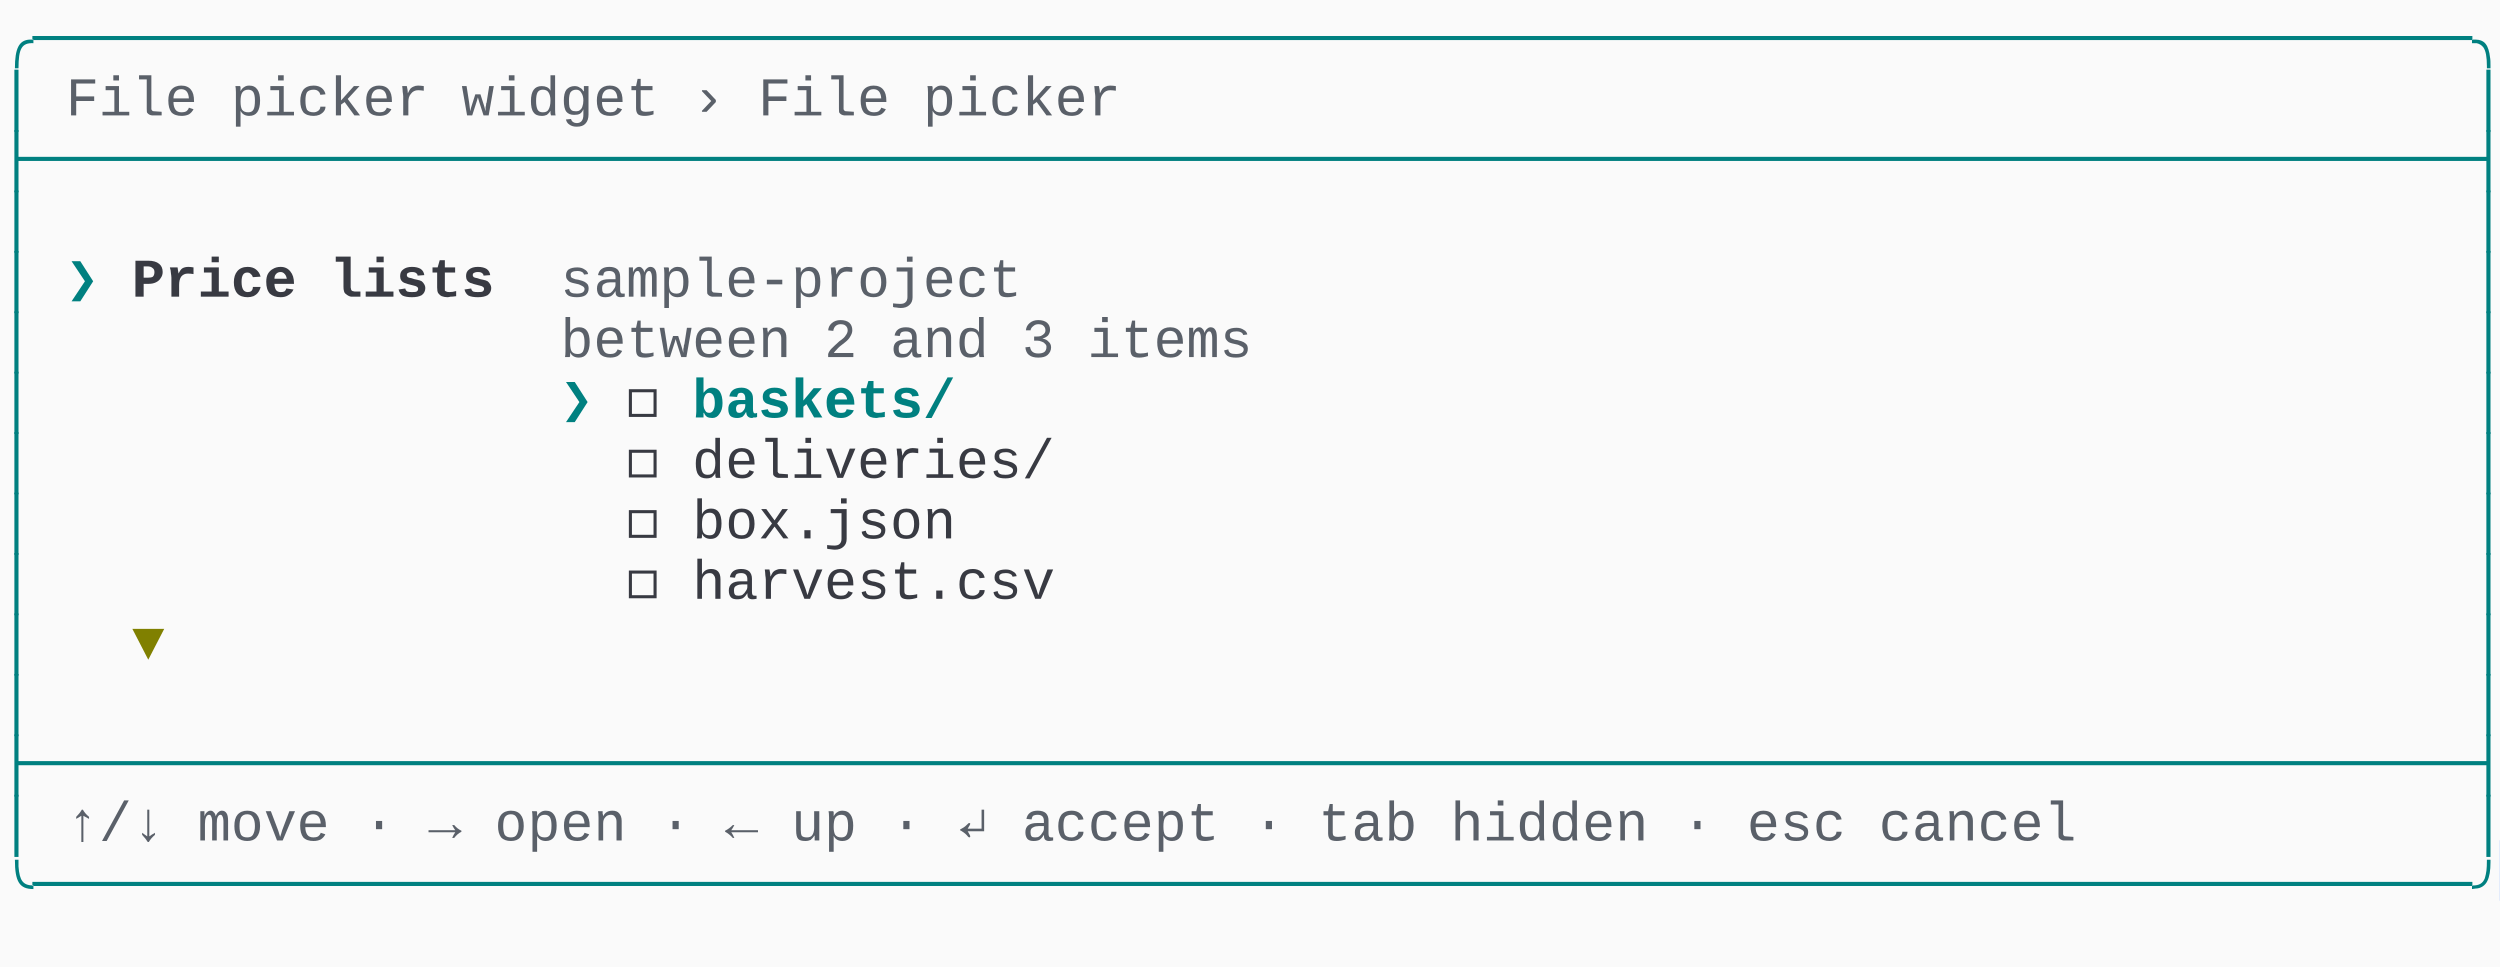
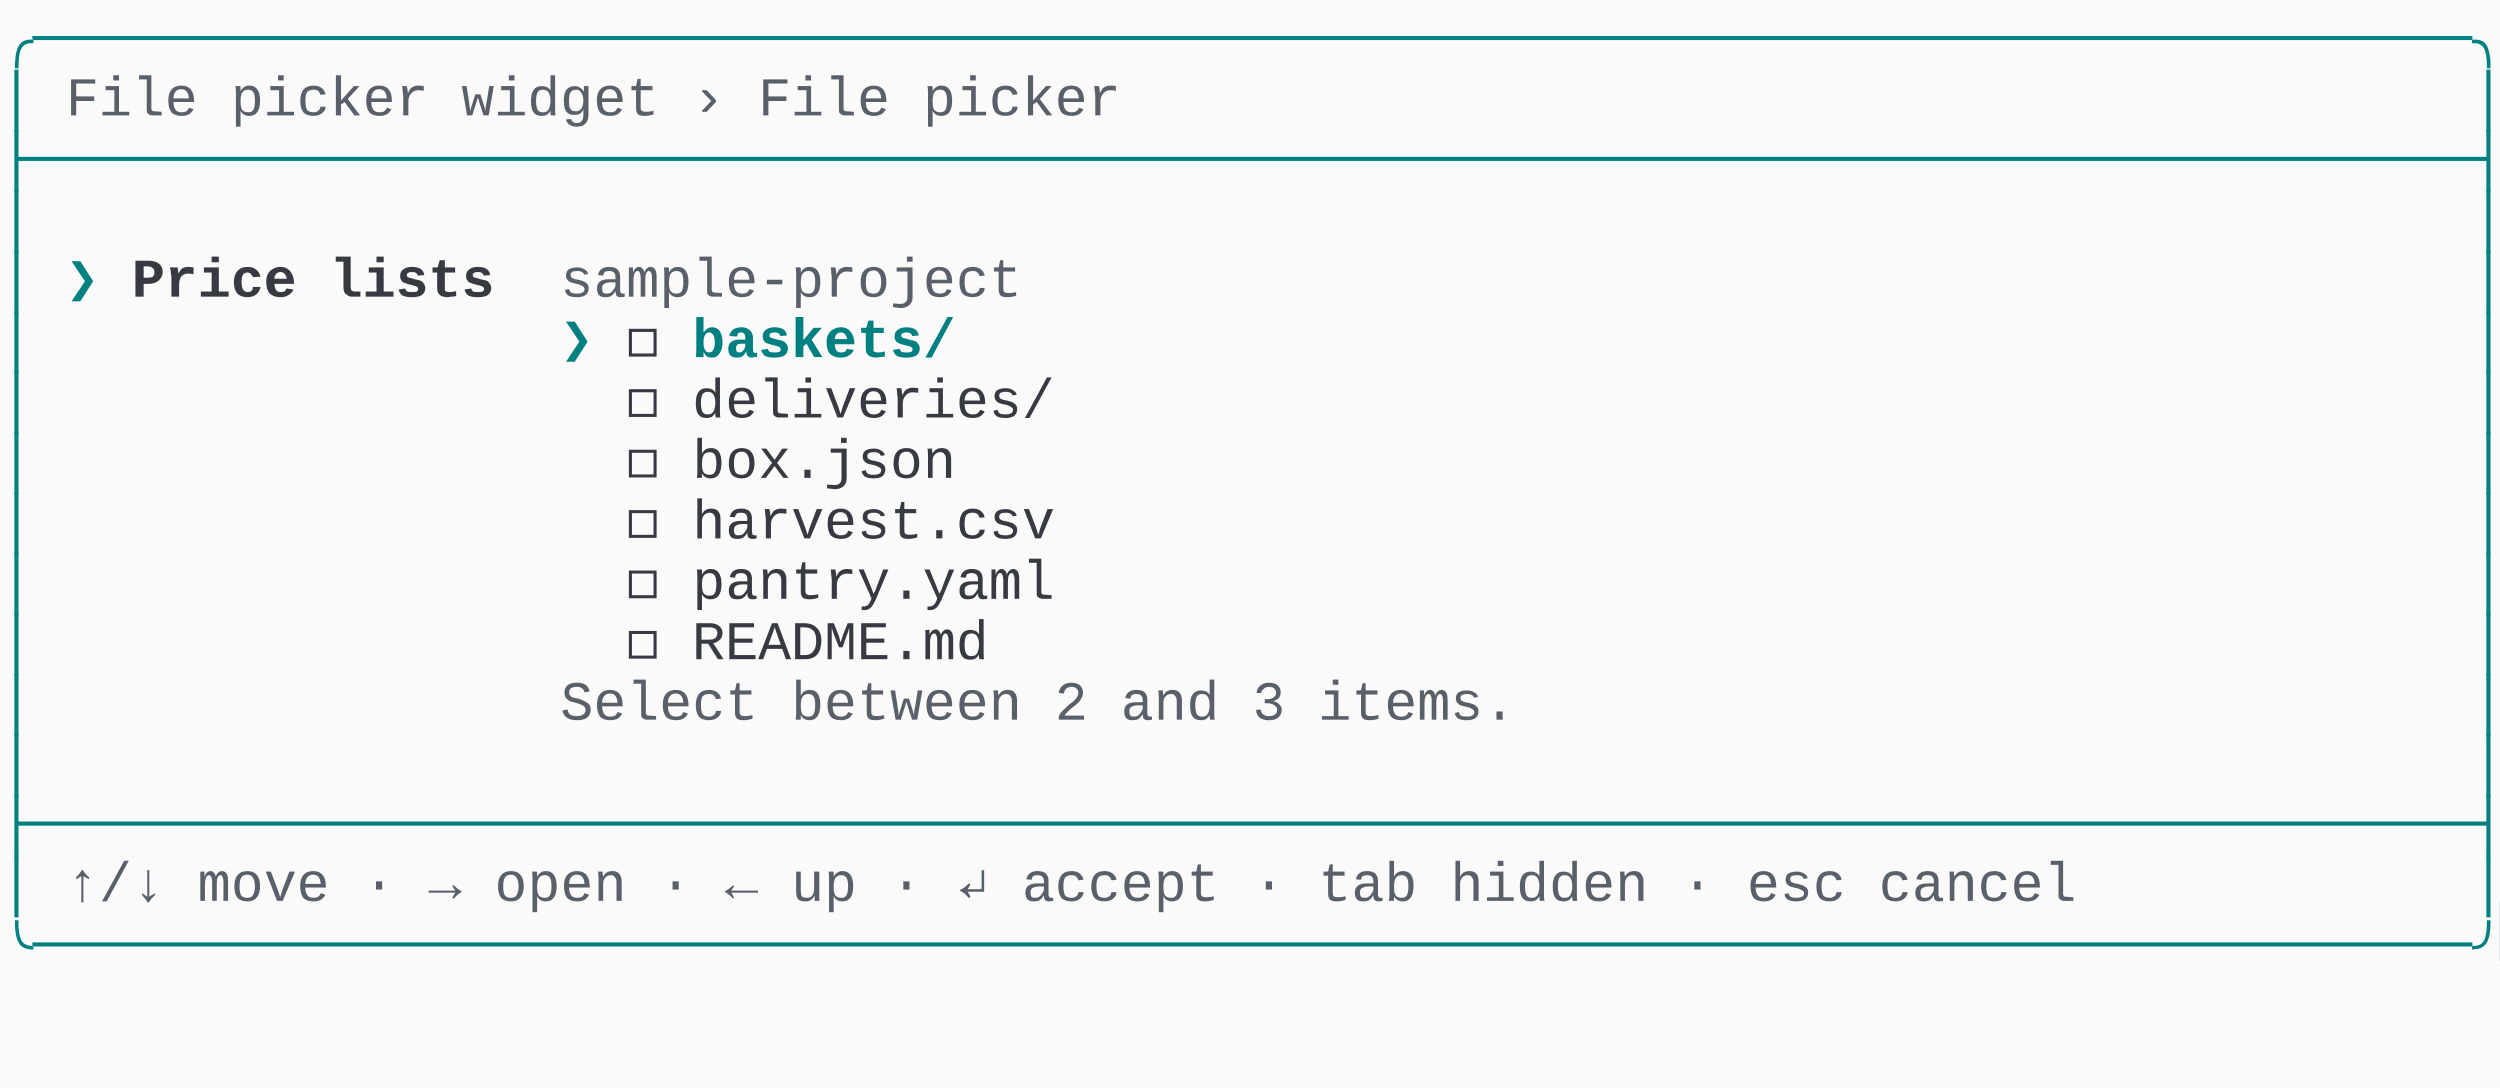
- <svg xmlns="http://www.w3.org/2000/svg" xmlns:xlink="http://www.w3.org/1999/xlink" width="760" height="293.92">
-   <rect width="760" height="293.92" rx="0" ry="0" class="a" />
-   <svg height="293.92" viewBox="0 0 76 29.392" width="760">
-     <style>.a{fill:rgb(250,250,250)}.b{font-family:Consolas,"Courier New",Courier,"Liberation Mono",monospace}.c{fill:rgb(0,128,128);white-space:pre}.d{fill:transparent}.e{fill:rgb(82,139,255)}.f{fill:rgb(90,96,105);white-space:pre}.g{fill:rgb(0,128,128);font-weight:bold;white-space:pre}.h{fill:rgb(56,58,66);font-weight:bold;white-space:pre}.i{fill:rgb(56,58,66);white-space:pre}.j{fill:rgb(128,128,0);font-weight:bold;white-space:pre}</style>
+ <svg xmlns="http://www.w3.org/2000/svg" xmlns:xlink="http://www.w3.org/1999/xlink" width="760" height="330.66">
+   <rect width="760" height="330.66" rx="0" ry="0" class="a" />
+   <svg height="330.66" viewBox="0 0 76 33.066" width="760">
+     <style>.a{fill:rgb(250,250,250)}.b{font-family:Consolas,"Courier New",Courier,"Liberation Mono",monospace}.c{fill:rgb(0,128,128);white-space:pre}.d{fill:transparent}.e{fill:rgb(82,139,255)}.f{fill:rgb(90,96,105);white-space:pre}.g{fill:rgb(0,128,128);font-weight:bold;white-space:pre}.h{fill:rgb(56,58,66);font-weight:bold;white-space:pre}.i{fill:rgb(56,58,66);white-space:pre}</style>
    <g font-family="Consolas, &quot;Courier New&quot;, Courier, &quot;Liberation Mono&quot;, monospace" font-size="1.67" class="b">
      <defs>
        <symbol id="1">
          <text x="0" y="1.67" class="c">├──────────────────────────────────────────────────────────────────────────┤</text>
        </symbol>
        <symbol id="2">
          <text x="0" y="1.67" class="c">│</text>
          <text x="75.15" y="1.67" class="c">│</text>
        </symbol>
        <symbol id="a">
-           <rect height="16" width="76" x="0" y="0" class="d" />
+           <rect height="18" width="76" x="0" y="0" class="d" />
        </symbol>
        <symbol id="b">
          <rect height="1.837" width="1.102" class="e" />
        </symbol>
      </defs>
-       <rect height="29.392" width="76" class="a" />
+       <rect height="33.066" width="76" class="a" />
      <svg x="0" y="0" width="76">
        <svg x="0">
          <use xlink:href="#a" />
-           <use xlink:href="#b" x="75.996" y="25.543" />
+           <use xlink:href="#b" x="75.996" y="27.38" />
          <text x="0" y="1.67" class="c">╭──────────────────────────────────────────────────────────────────────────╮</text>
          <text x="0" y="3.507" class="c">│</text>
          <text x="2.004" y="3.507" class="f">File</text>
          <text x="7.014" y="3.507" class="f">picker</text>
          <text x="14.028" y="3.507" class="f">widget</text>
          <text x="21.042" y="3.507" class="f">›</text>
          <text x="23.046" y="3.507" class="f">File</text>
          <text x="28.056" y="3.507" class="f">picker</text>
          <text x="75.15" y="3.507" class="c">│</text>
          <use xlink:href="#1" y="3.674" />
          <use xlink:href="#2" y="5.511" />
          <text x="0" y="9.018" class="c">│</text>
          <text x="2.004" y="9.018" class="g">❯</text>
          <text x="4.008" y="9.018" class="h">Price</text>
          <text x="10.02" y="9.018" class="h">lists</text>
          <text x="17.034" y="9.018" class="f">sample-project</text>
          <text x="75.15" y="9.018" class="c">│</text>
          <text x="0" y="10.855" class="c">│</text>
-           <text x="17.034" y="10.855" class="f">between</text>
-           <text x="25.05" y="10.855" class="f">2</text>
-           <text x="27.054" y="10.855" class="f">and</text>
-           <text x="31.062" y="10.855" class="f">3</text>
-           <text x="33.066" y="10.855" class="f">items</text>
+           <text x="17.034" y="10.855" class="g">❯</text>
+           <text x="19.038" y="10.855" class="i">◻</text>
+           <text x="21.042" y="10.855" class="g">baskets/</text>
          <text x="75.15" y="10.855" class="c">│</text>
          <text x="0" y="12.692" class="c">│</text>
-           <text x="17.034" y="12.692" class="g">❯</text>
          <text x="19.038" y="12.692" class="i">◻</text>
-           <text x="21.042" y="12.692" class="g">baskets/</text>
+           <text x="21.042" y="12.692" class="i">deliveries/</text>
          <text x="75.15" y="12.692" class="c">│</text>
          <text x="0" y="14.529" class="c">│</text>
          <text x="19.038" y="14.529" class="i">◻</text>
-           <text x="21.042" y="14.529" class="i">deliveries/</text>
+           <text x="21.042" y="14.529" class="i">box.json</text>
          <text x="75.15" y="14.529" class="c">│</text>
          <text x="0" y="16.366" class="c">│</text>
          <text x="19.038" y="16.366" class="i">◻</text>
-           <text x="21.042" y="16.366" class="i">box.json</text>
+           <text x="21.042" y="16.366" class="i">harvest.csv</text>
          <text x="75.15" y="16.366" class="c">│</text>
          <text x="0" y="18.203" class="c">│</text>
          <text x="19.038" y="18.203" class="i">◻</text>
-           <text x="21.042" y="18.203" class="i">harvest.csv</text>
+           <text x="21.042" y="18.203" class="i">pantry.yaml</text>
          <text x="75.15" y="18.203" class="c">│</text>
          <text x="0" y="20.04" class="c">│</text>
-           <text x="4.008" y="20.04" class="j">▼</text>
+           <text x="19.038" y="20.04" class="i">◻</text>
+           <text x="21.042" y="20.04" class="i">README.md</text>
          <text x="75.15" y="20.04" class="c">│</text>
-           <use xlink:href="#2" y="20.207" />
-           <use xlink:href="#1" y="22.044" />
-           <text x="0" y="25.551" class="c">│</text>
-           <text x="2.004" y="25.551" class="f">↑/↓</text>
-           <text x="6.012" y="25.551" class="f">move</text>
-           <text x="11.022" y="25.551" class="f">·</text>
-           <text x="13.026" y="25.551" class="f">→</text>
-           <text x="15.03" y="25.551" class="f">open</text>
-           <text x="20.04" y="25.551" class="f">·</text>
-           <text x="22.044" y="25.551" class="f">←</text>
-           <text x="24.048" y="25.551" class="f">up</text>
-           <text x="27.054" y="25.551" class="f">·</text>
-           <text x="29.058" y="25.551" class="f">↵</text>
-           <text x="31.062" y="25.551" class="f">accept</text>
-           <text x="38.076" y="25.551" class="f">·</text>
-           <text x="40.08" y="25.551" class="f">tab</text>
-           <text x="44.088" y="25.551" class="f">hidden</text>
-           <text x="51.102" y="25.551" class="f">·</text>
-           <text x="53.106" y="25.551" class="f">esc</text>
-           <text x="57.114" y="25.551" class="f">cancel</text>
-           <text x="75.15" y="25.551" class="c">│</text>
-           <text x="0" y="27.388" class="c">╰──────────────────────────────────────────────────────────────────────────╯</text>
+           <text x="0" y="21.877" class="c">│</text>
+           <text x="17.034" y="21.877" class="f">Select</text>
+           <text x="24.048" y="21.877" class="f">between</text>
+           <text x="32.064" y="21.877" class="f">2</text>
+           <text x="34.068" y="21.877" class="f">and</text>
+           <text x="38.076" y="21.877" class="f">3</text>
+           <text x="40.08" y="21.877" class="f">items.</text>
+           <text x="75.15" y="21.877" class="c">│</text>
+           <use xlink:href="#2" y="22.044" />
+           <use xlink:href="#1" y="23.881" />
+           <text x="0" y="27.388" class="c">│</text>
+           <text x="2.004" y="27.388" class="f">↑/↓</text>
+           <text x="6.012" y="27.388" class="f">move</text>
+           <text x="11.022" y="27.388" class="f">·</text>
+           <text x="13.026" y="27.388" class="f">→</text>
+           <text x="15.03" y="27.388" class="f">open</text>
+           <text x="20.04" y="27.388" class="f">·</text>
+           <text x="22.044" y="27.388" class="f">←</text>
+           <text x="24.048" y="27.388" class="f">up</text>
+           <text x="27.054" y="27.388" class="f">·</text>
+           <text x="29.058" y="27.388" class="f">↵</text>
+           <text x="31.062" y="27.388" class="f">accept</text>
+           <text x="38.076" y="27.388" class="f">·</text>
+           <text x="40.08" y="27.388" class="f">tab</text>
+           <text x="44.088" y="27.388" class="f">hidden</text>
+           <text x="51.102" y="27.388" class="f">·</text>
+           <text x="53.106" y="27.388" class="f">esc</text>
+           <text x="57.114" y="27.388" class="f">cancel</text>
+           <text x="75.15" y="27.388" class="c">│</text>
+           <text x="0" y="29.225" class="c">╰──────────────────────────────────────────────────────────────────────────╯</text>
        </svg>
      </svg>
    </g>
  </svg>
</svg>
